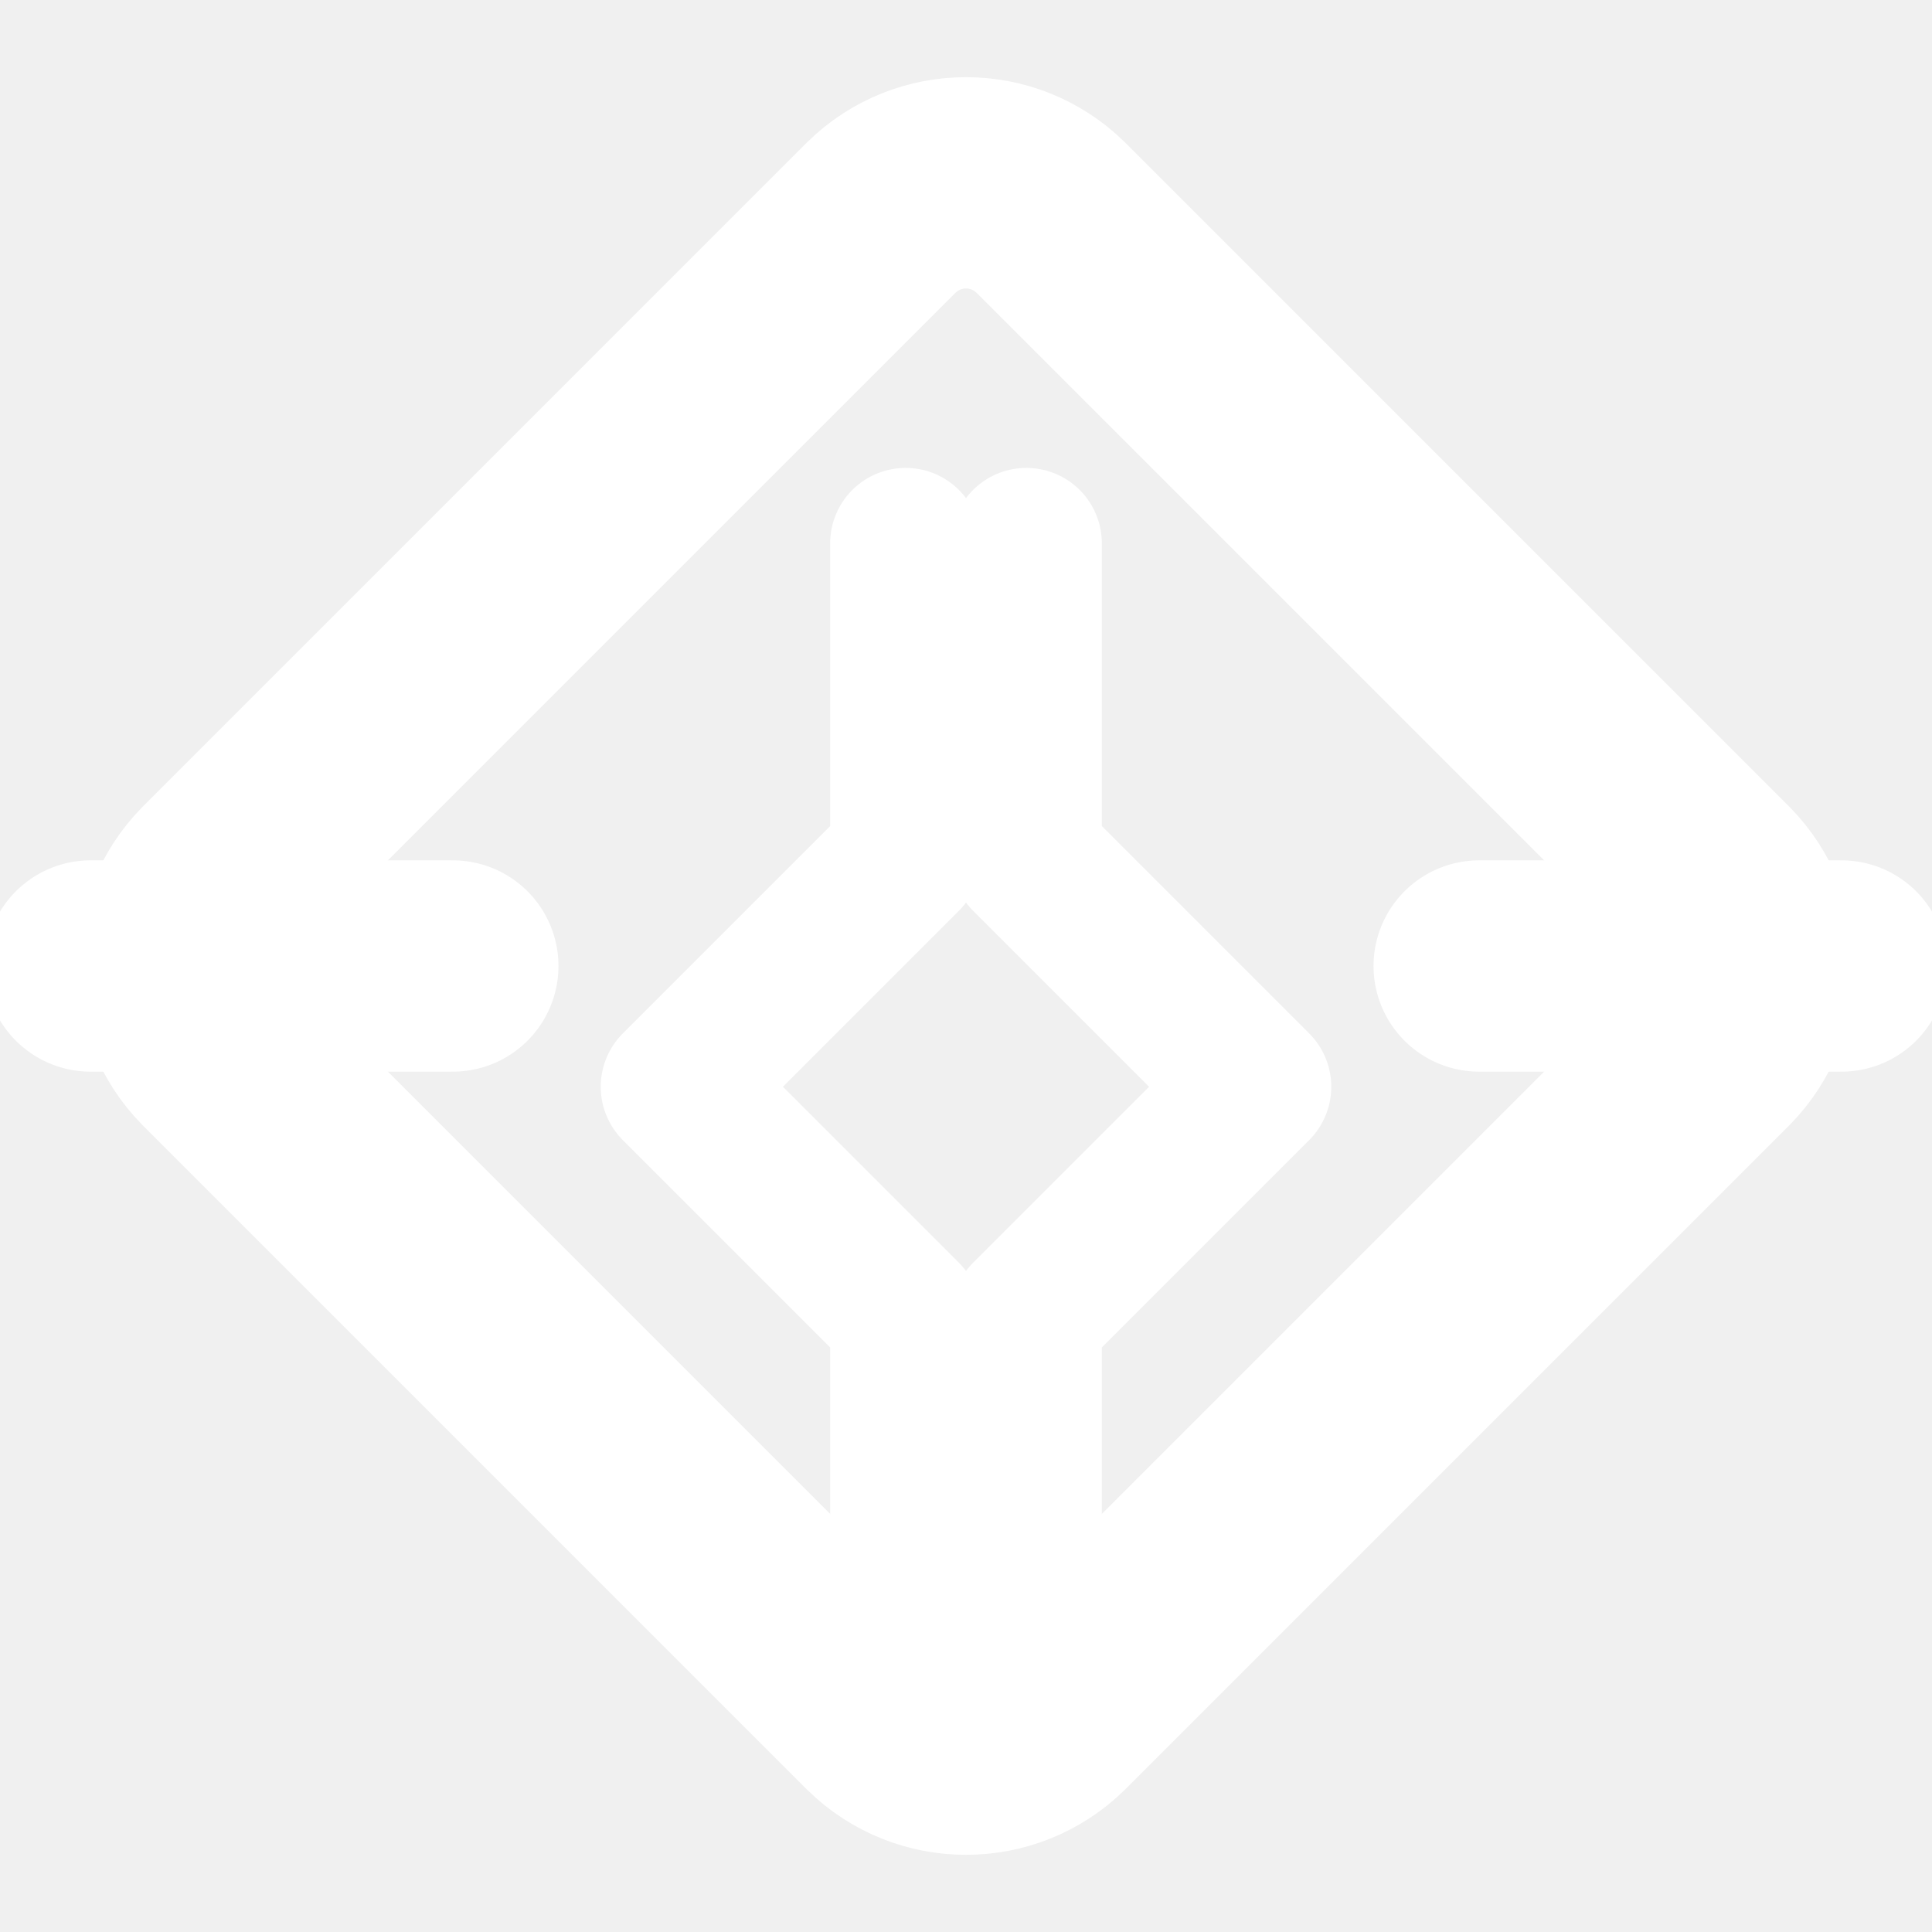
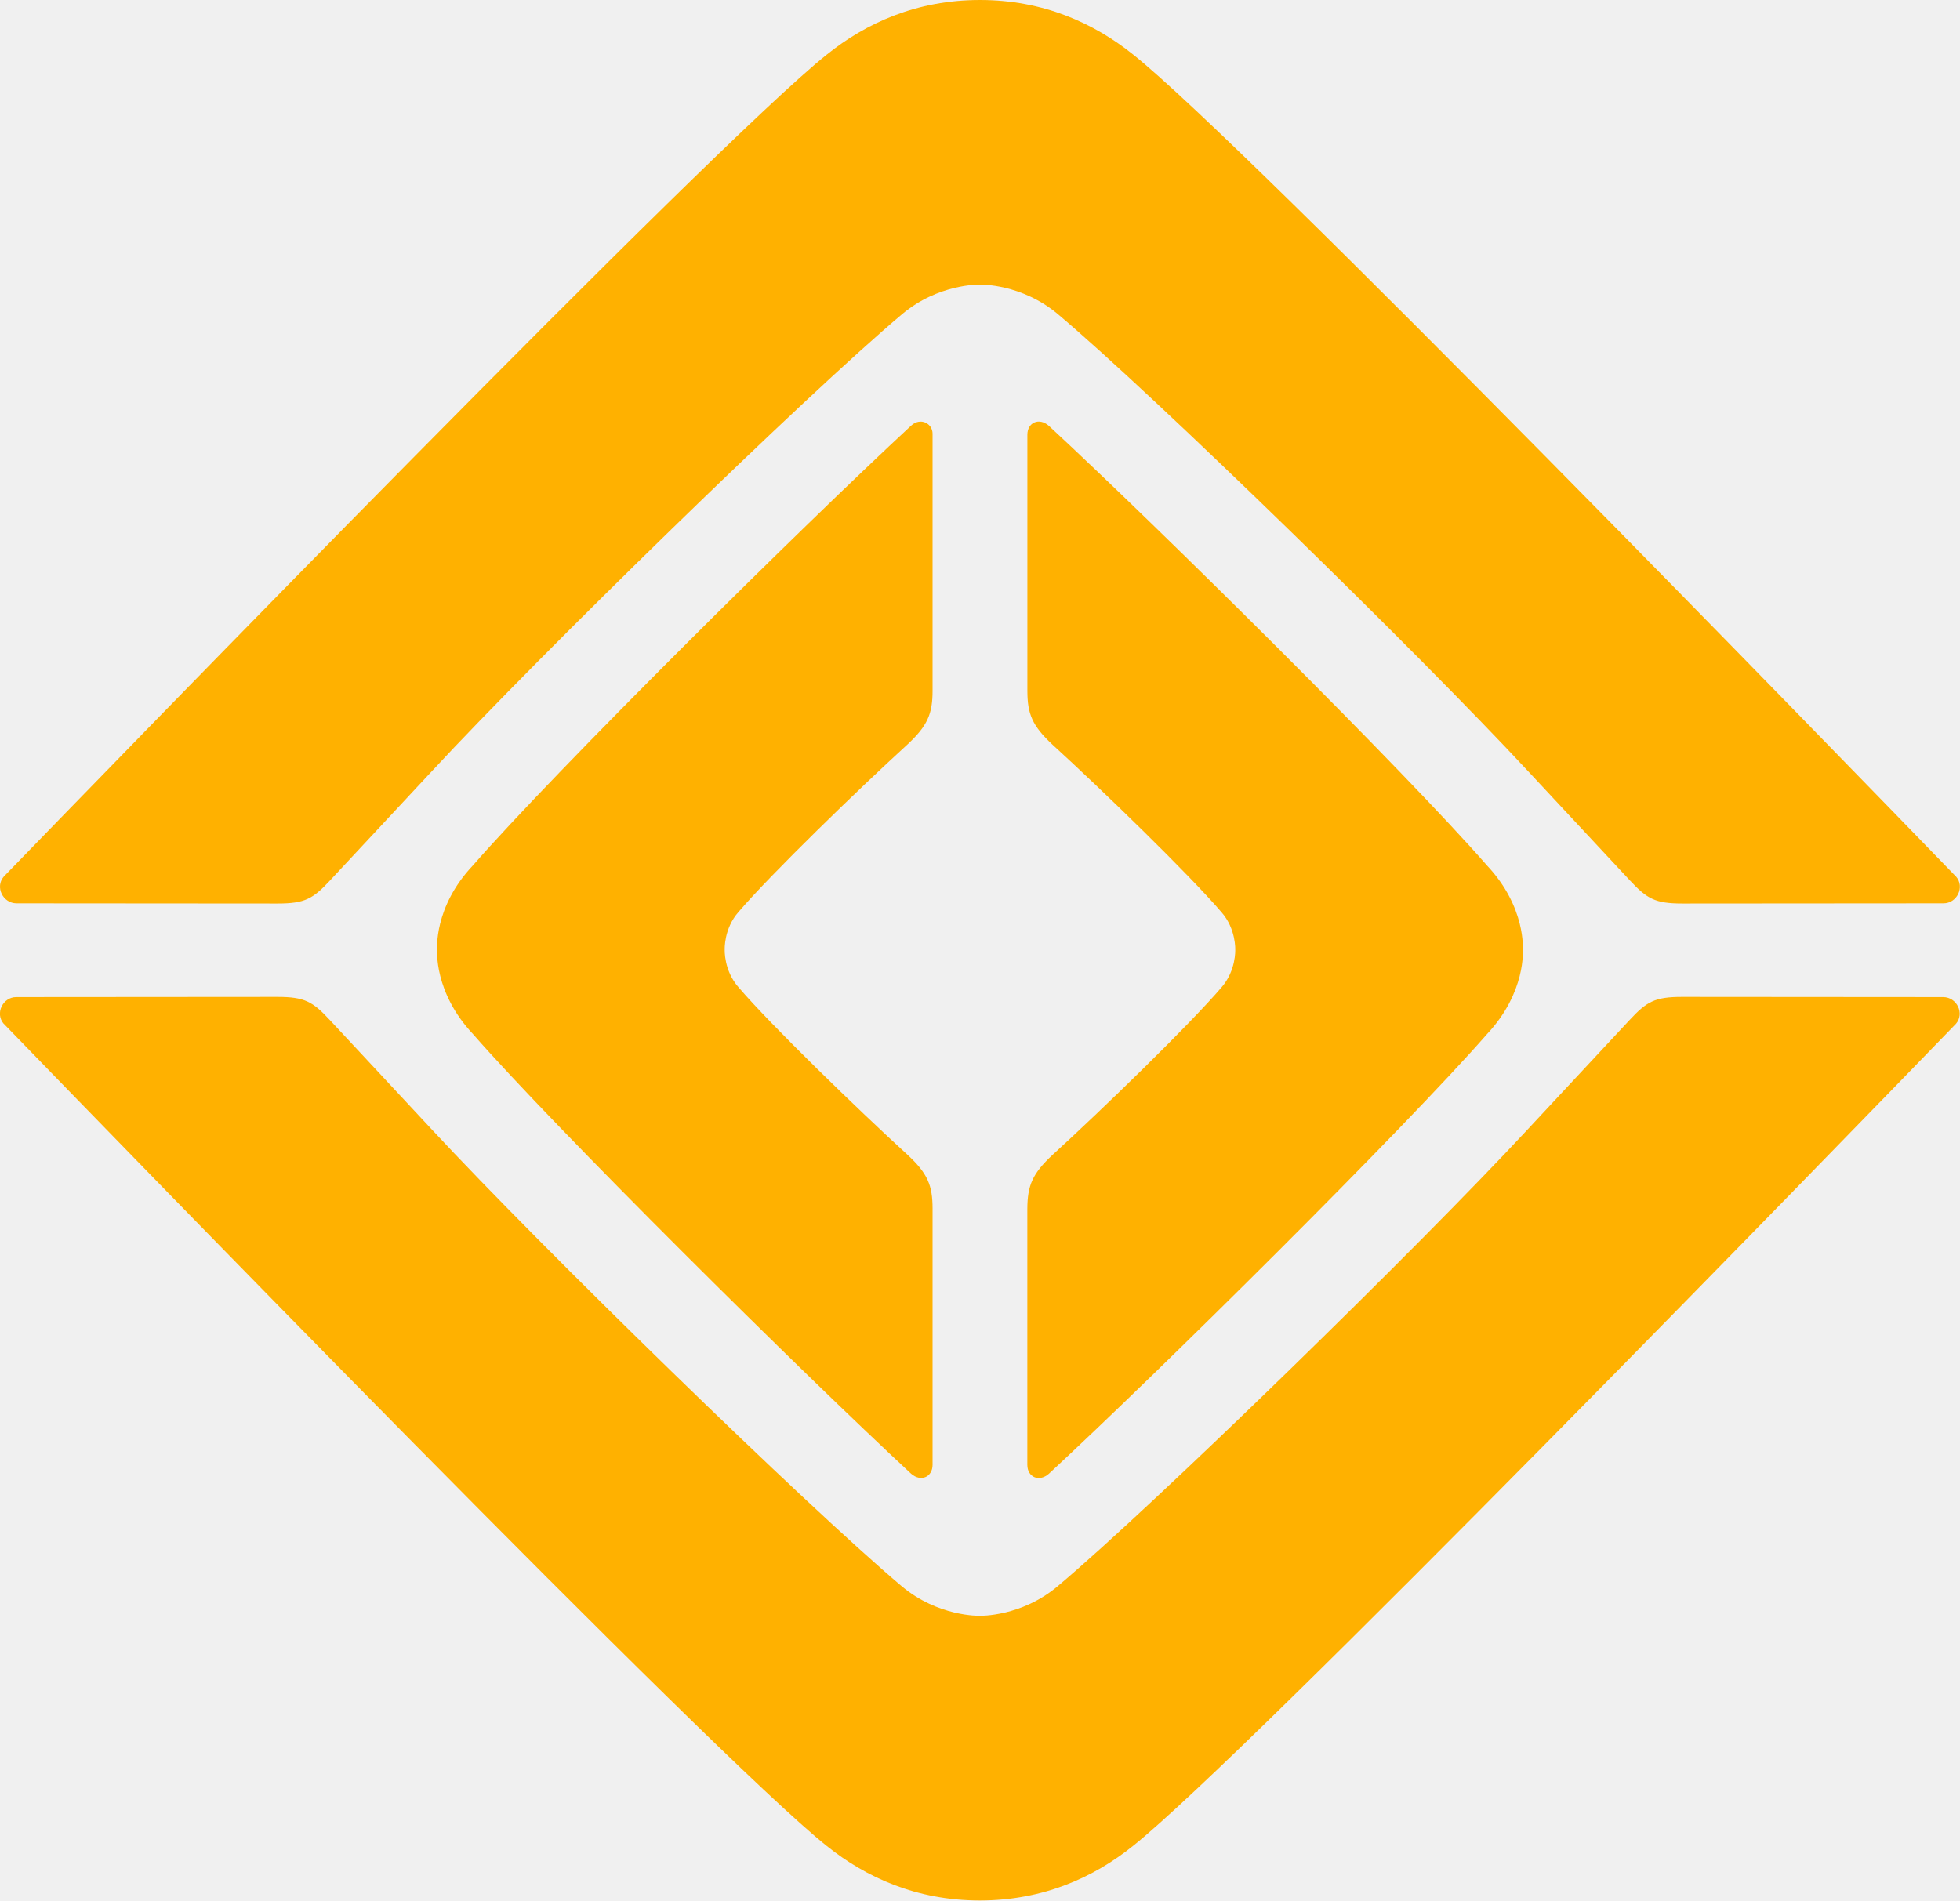
- <svg xmlns="http://www.w3.org/2000/svg" viewBox="0 0 64 64" fill="none">
-   <path d="M29.2 7.2a4 4 0 0 1 5.6 0L56.8 29.2a4 4 0 0 1 0 5.6L34.8 56.8a4 4 0 0 1-5.6 0L7.2 34.8a4 4 0 0 1 0-5.6L29.2 7.2Z" stroke="#ffffff" stroke-width="7" stroke-linejoin="round" />
-   <path d="M30 18v10.4L22.4 36 30 43.6V54M34 18v10.4l7.6 7.6-7.6 7.6V54" stroke="#ffffff" stroke-width="5" stroke-linecap="round" stroke-linejoin="round" />
-   <path d="M3 32h12M49 32h12" stroke="#ffffff" stroke-width="7" stroke-linecap="round" />
+ <svg xmlns="http://www.w3.org/2000/svg" viewBox="0 0 41.16 39.914">
+   <path fill="#ffb100" d="M22.102 24.256c1.038-.948 2.868-2.722 3.548-3.517.31-.352.29-.791.29-.791s.02-.44-.29-.791c-.68-.795-2.51-2.57-3.548-3.518-.425-.396-.527-.645-.527-1.132V9.13c0-.256.243-.368.45-.188 2.315 2.144 7.474 7.255 9.203 9.236.825.877.75 1.77.75 1.77s.075.89-.75 1.77c-1.731 1.98-6.89 7.092-9.204 9.236-.206.18-.45.067-.45-.188v-5.378c.003-.488.103-.735.528-1.132zm-3.045-.004c-1.038-.948-2.868-2.722-3.548-3.517-.311-.352-.29-.791-.29-.791s-.021-.44.29-.791c.68-.795 2.51-2.57 3.548-3.518.425-.396.527-.646.527-1.132V9.109c0-.216-.253-.351-.45-.17-2.315 2.145-7.474 7.256-9.203 9.237-.828.876-.75 1.77-.75 1.77s-.076.89.75 1.77c1.731 1.98 6.89 7.092 9.203 9.236.207.18.45.067.45-.188v-5.378c0-.49-.102-.74-.527-1.134zM.08 21.502c2.328 2.402 14.922 15.393 17.282 17.267.823.66 1.884 1.145 3.215 1.145 1.332 0 2.393-.485 3.215-1.145 2.36-1.874 14.954-14.865 17.282-17.266.19-.219.018-.562-.268-.562-1.163 0-3.859-.004-5.484-.004-.572 0-.742.1-1.101.486l-2.15 2.308c-2.277 2.454-7.83 7.875-9.86 9.583-.762.642-1.625.621-1.637.621s-.875.02-1.637-.62c-2.03-1.712-7.583-7.132-9.86-9.584l-2.15-2.308c-.36-.387-.529-.486-1.101-.486-1.623 0-4.32.004-5.484.004-.282 0-.453.343-.263.562zm40.997-3.091C38.749 16.009 26.155 3.019 23.795 1.145 22.97.485 21.91 0 20.58 0c-1.333 0-2.393.485-3.215 1.145C15.005 3.019 2.408 16.01.08 18.41c-.19.218-.018.562.268.562 1.163 0 3.858.004 5.483.004.573 0 .742-.1 1.102-.487l2.15-2.307c2.277-2.455 7.83-7.875 9.86-9.583.762-.642 1.624-.622 1.636-.622.013 0 .875-.02 1.638.622 2.029 1.71 7.582 7.13 9.859 9.583l2.15 2.307c.36.386.53.487 1.102.487 1.622 0 4.32-.004 5.483-.004.286.002.456-.344.266-.562z" />
</svg>
